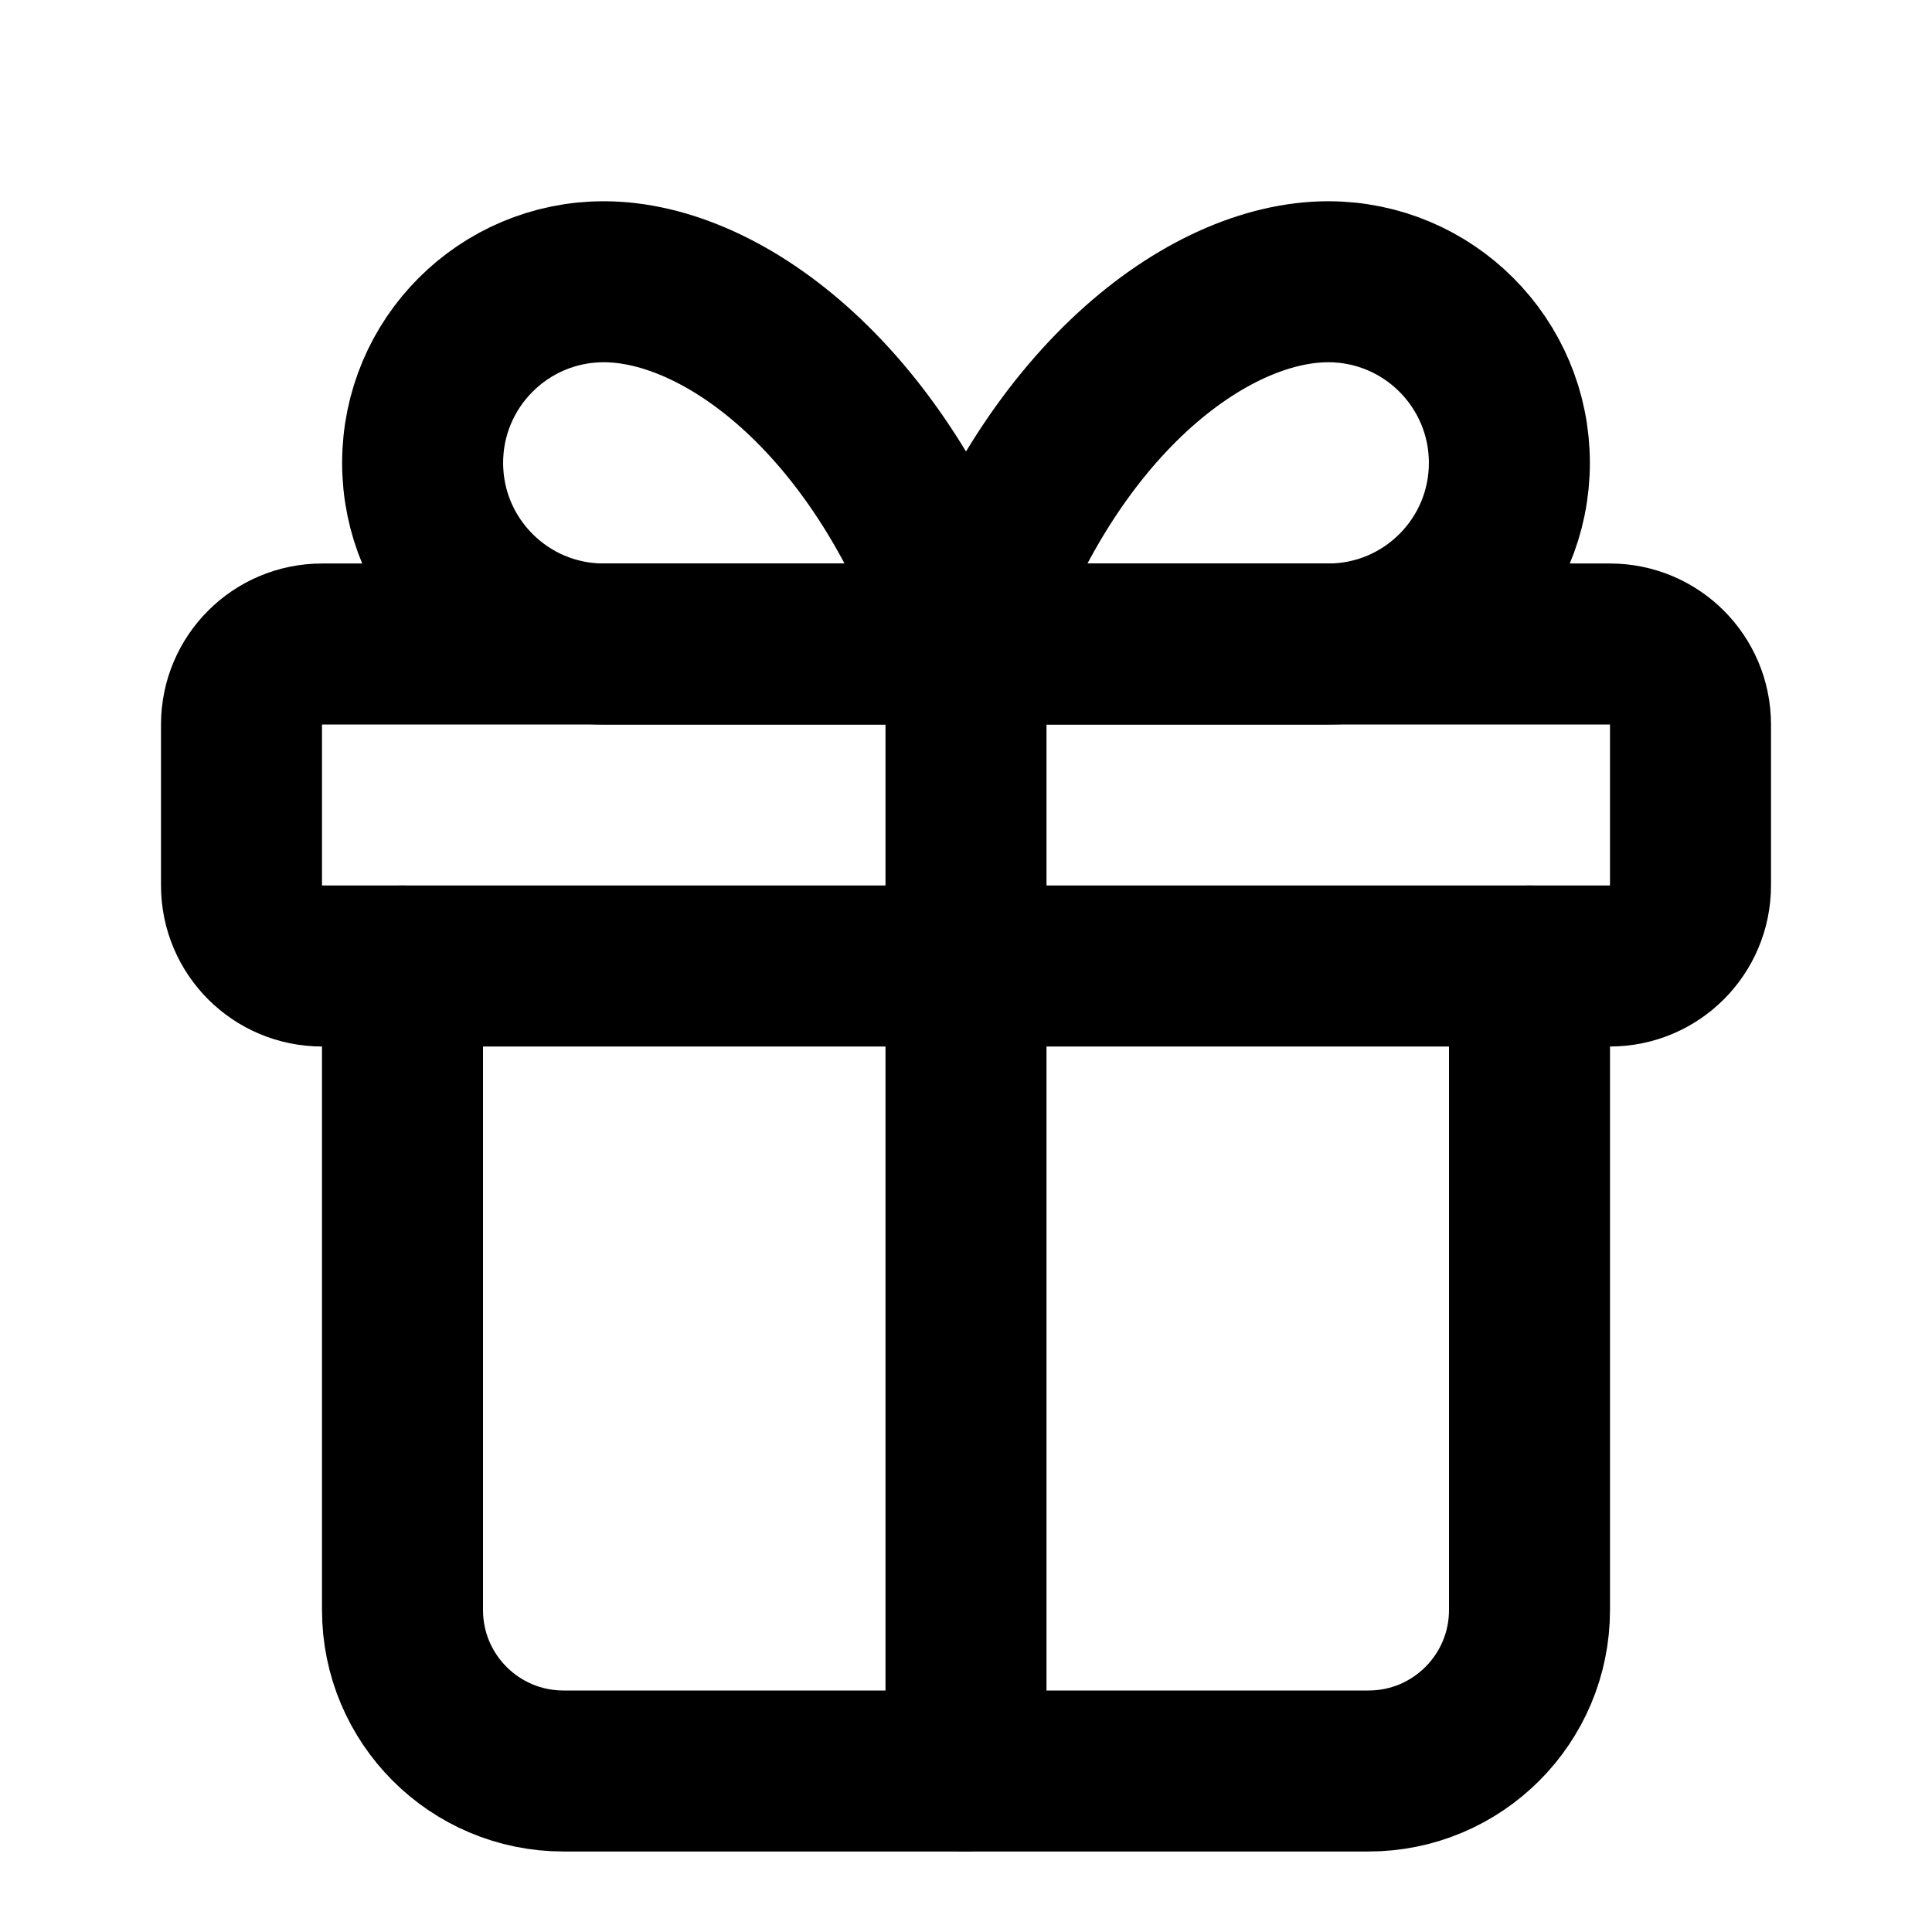
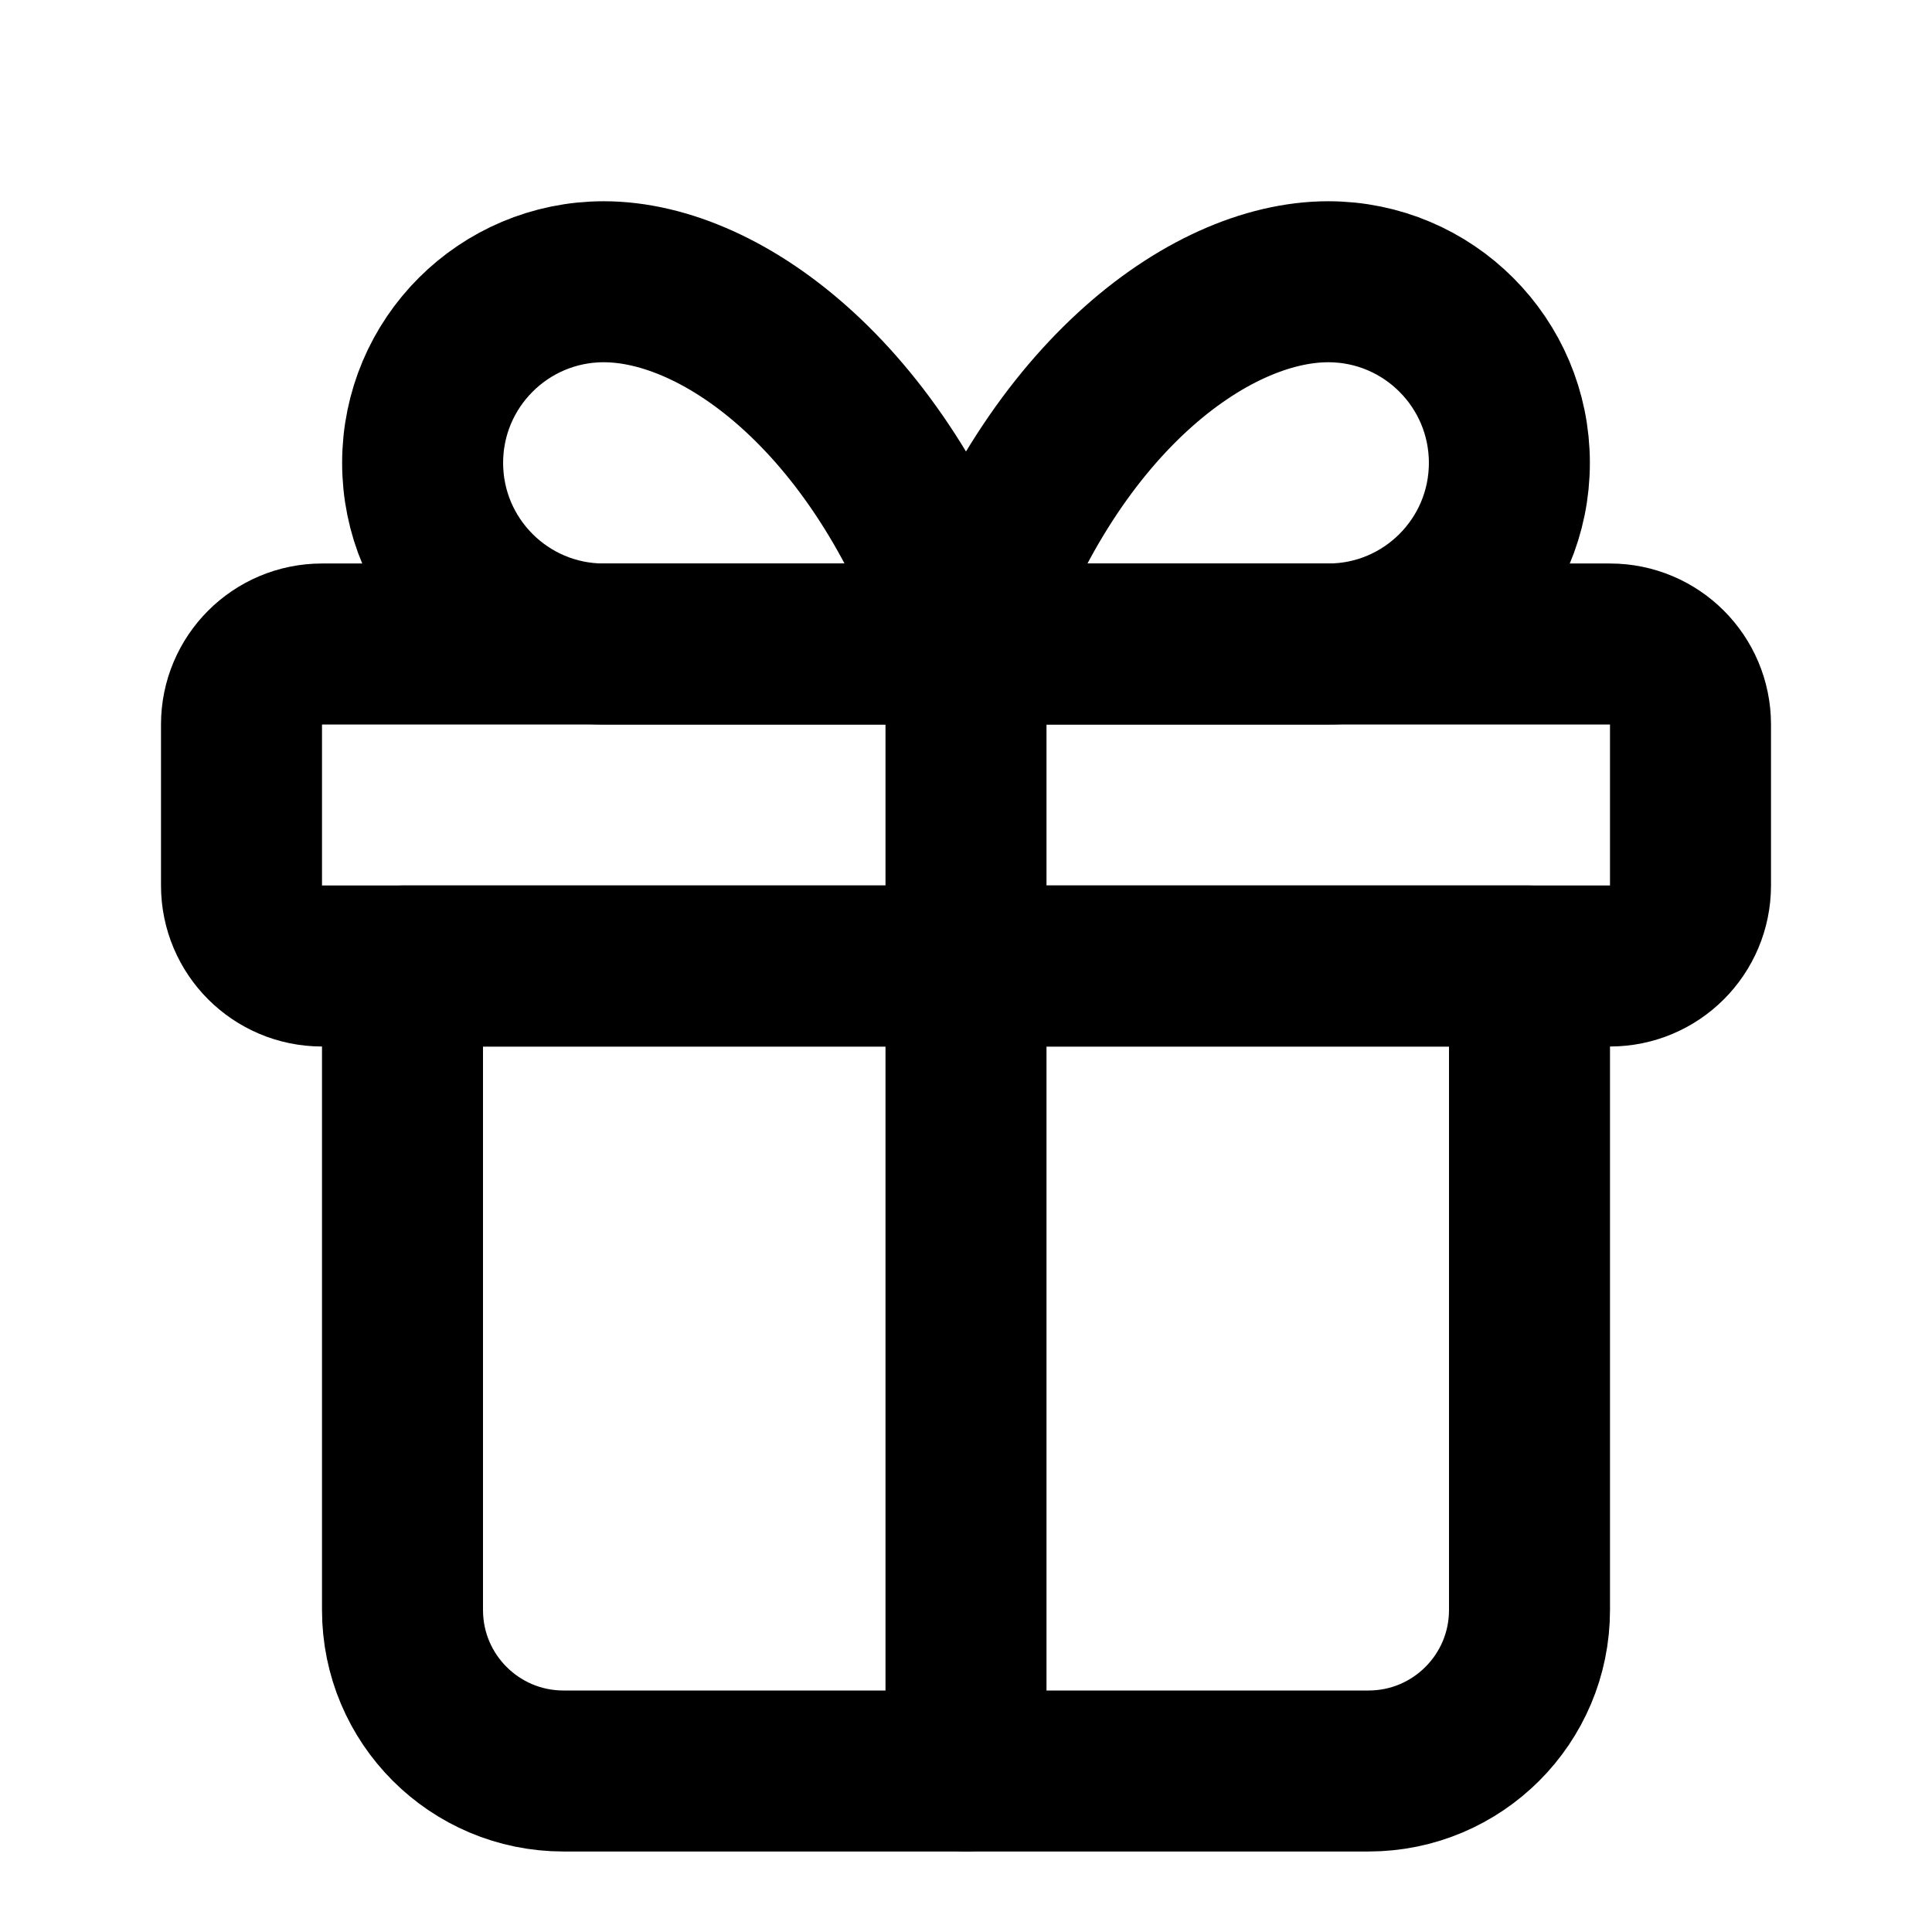
<svg xmlns="http://www.w3.org/2000/svg" width="24" height="24" viewBox="0 0 24 24" fill="none" stroke="currentColor" stroke-width="2" stroke-linecap="round" stroke-linejoin="round">
  <rect x="3" y="8" width="18" height="4" rx="1" />
-   <path d="M5 12v8a2 2 0 0 0 2 2h10a2 2 0 0 0 2-2v-8" />
+   <path d="M5 12h14v8a2 2 0 0 1-2 2H7a2 2 0 0 1-2-2Z" />
  <path d="M12 8v14" />
  <path d="M12 8c-1-3-3-4.5-4.5-4.5a2.25 2.25 0 0 0 0 4.5Z" />
  <path d="M12 8c1-3 3-4.5 4.5-4.5a2.25 2.25 0 0 1 0 4.5Z" />
</svg>
